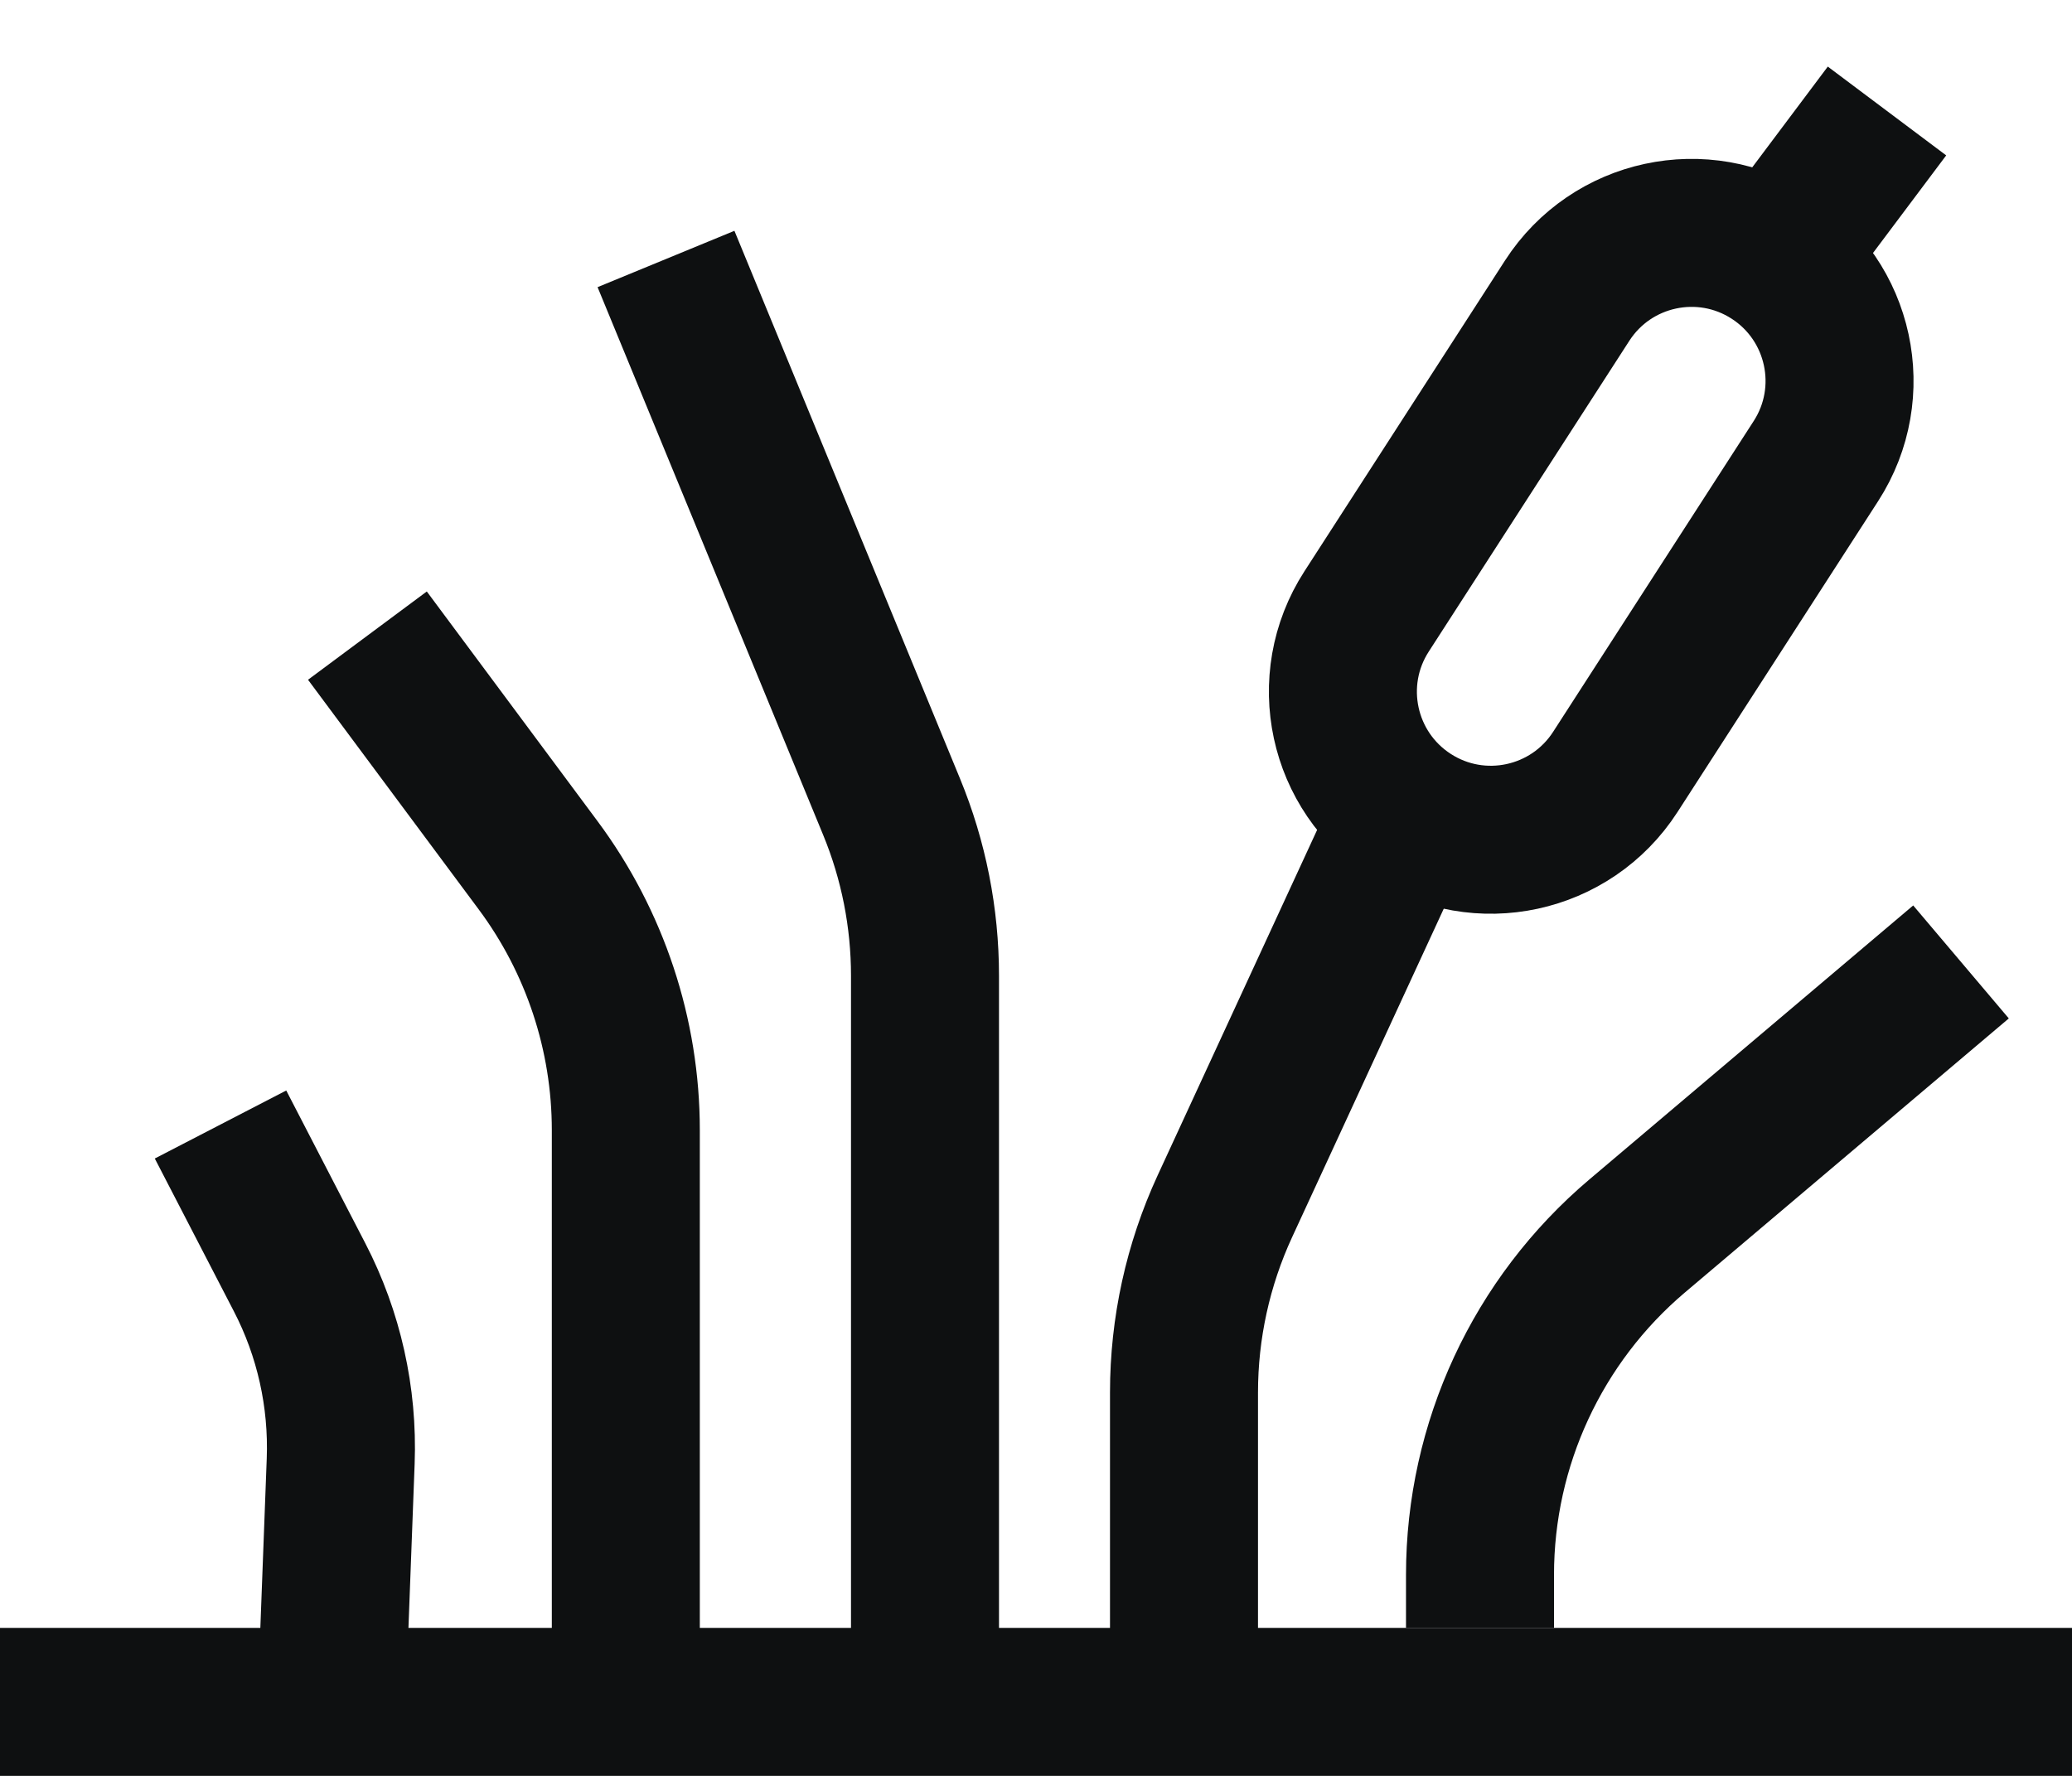
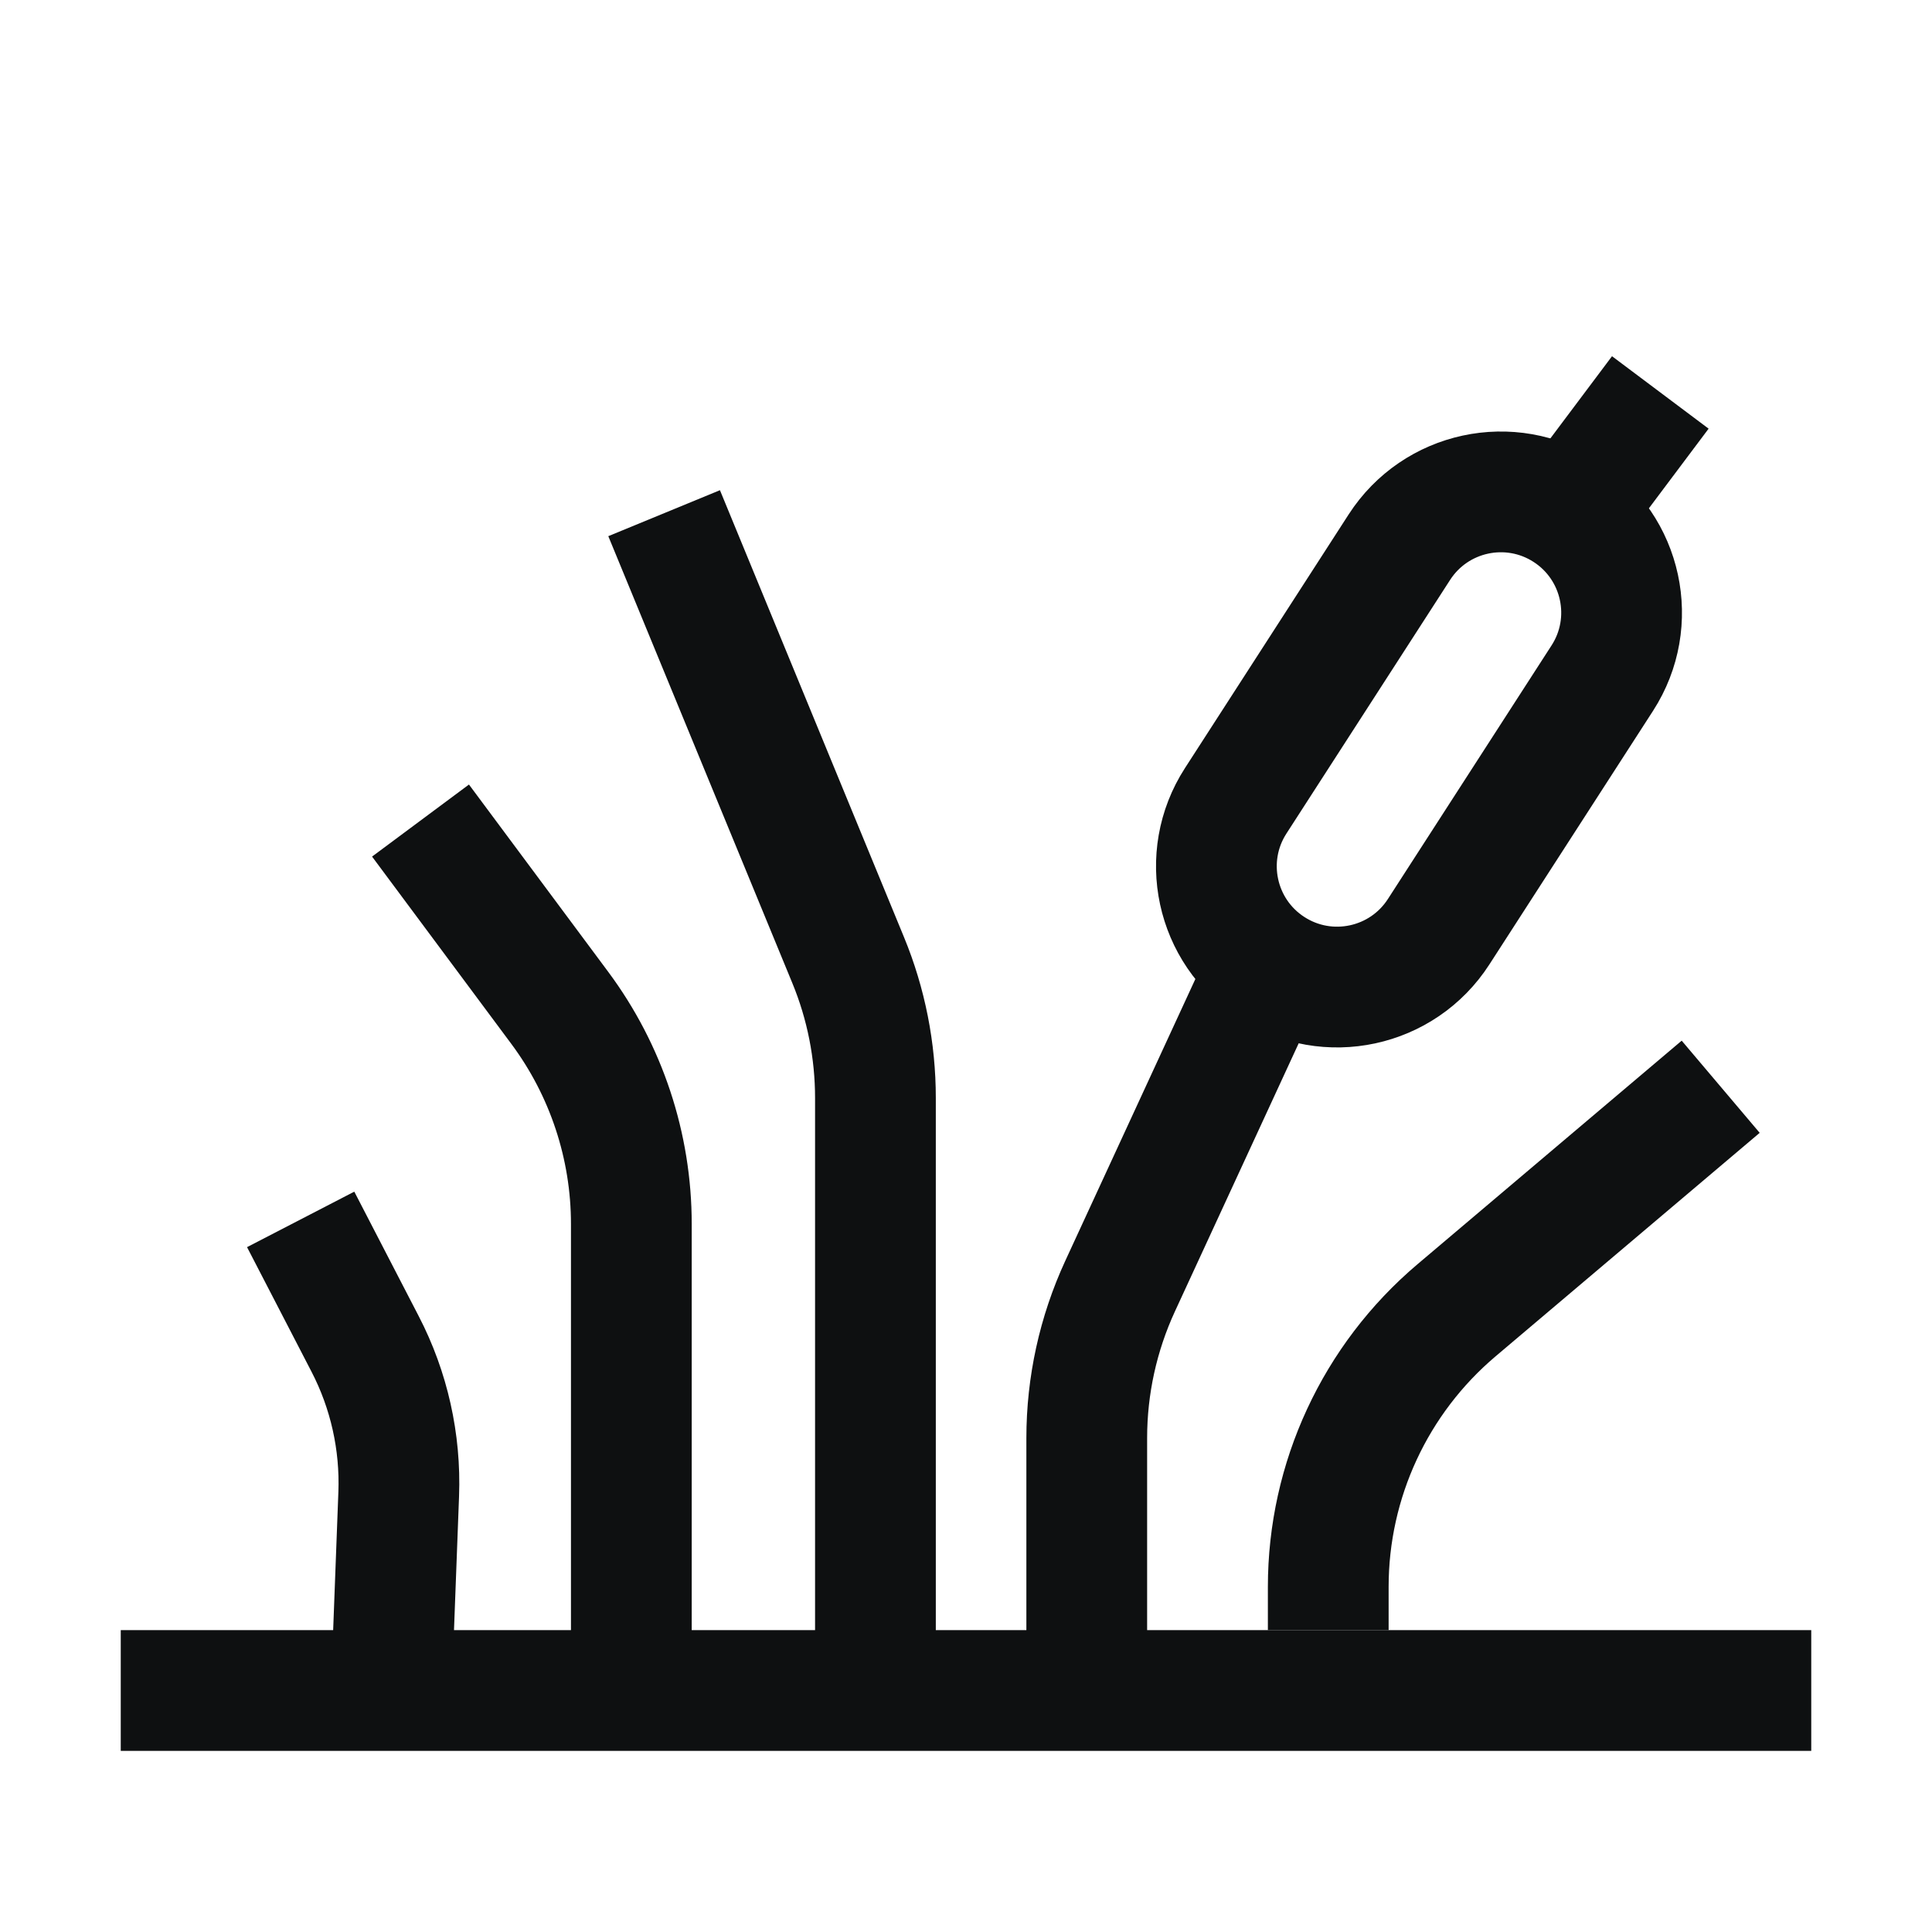
- <svg xmlns="http://www.w3.org/2000/svg" width="28" height="24" viewBox="0 0 28 24" fill="none">
-   <line y1="23" x2="28" y2="23" stroke="#0E1011" stroke-width="2" />
-   <path d="M8.457 22.5L8.457 15.273C8.457 13.984 8.041 12.728 7.272 11.694L4.965 8.59" stroke="#0E1011" stroke-width="2" />
-   <path d="M12.5 22.5L12.5 13.187C12.5 12.403 12.347 11.627 12.048 10.902L9 3.5" stroke="#0E1011" stroke-width="2" />
-   <path d="M24 3.5L25.5 1.5" stroke="#0E1011" stroke-width="2" />
-   <path d="M4.5 22.5L4.604 19.746C4.636 18.884 4.445 18.027 4.048 17.261L2.98 15.197" stroke="#0E1011" stroke-width="2" />
-   <path d="M24.539 6.232L21.828 10.433C21.229 11.361 19.991 11.628 19.063 11.029C18.135 10.43 17.868 9.192 18.467 8.264L21.178 4.063C21.777 3.135 23.015 2.868 23.943 3.467C24.871 4.066 25.138 5.304 24.539 6.232Z" stroke="#0E1011" stroke-width="2" />
-   <path d="M20 22V21.283C20 19.518 20.777 17.843 22.124 16.703L26.5 13M16 22.5V18.818C16 17.95 16.188 17.092 16.552 16.303L19 11" stroke="#0E1011" stroke-width="2" stroke-linejoin="round" />
+ <svg xmlns="http://www.w3.org/2000/svg" width="32" height="32" viewBox="0 0 32 32" fill="none">
+   <line x1="2" y1="28" x2="30" y2="28" stroke="#0E1011" stroke-width="2" />
+   <path d="M10.457 27.5L10.457 20.273C10.457 18.984 10.041 17.728 9.272 16.694L6.965 13.591" stroke="#0E1011" stroke-width="2" />
+   <path d="M14.5 27.5L14.5 18.187C14.5 17.403 14.347 16.627 14.048 15.902L11 8.5" stroke="#0E1011" stroke-width="2" />
+   <path d="M26 8.5L27.5 6.5" stroke="#0E1011" stroke-width="2" />
+   <path d="M6.5 27.5L6.604 24.746C6.636 23.884 6.445 23.027 6.048 22.261L4.98 20.197" stroke="#0E1011" stroke-width="2" />
+   <path d="M26.539 11.232L23.828 15.433C23.229 16.361 21.991 16.628 21.063 16.029C20.135 15.43 19.868 14.192 20.467 13.264L23.178 9.063C23.777 8.135 25.015 7.868 25.943 8.467C26.871 9.066 27.138 10.304 26.539 11.232Z" stroke="#0E1011" stroke-width="2" />
+   <path d="M22 27V26.283C22 24.518 22.777 22.843 24.124 21.703L28.5 18M18 27.5V23.818C18 22.95 18.188 22.092 18.552 21.303L21 16" stroke="#0E1011" stroke-width="2" stroke-linejoin="round" />
</svg>
